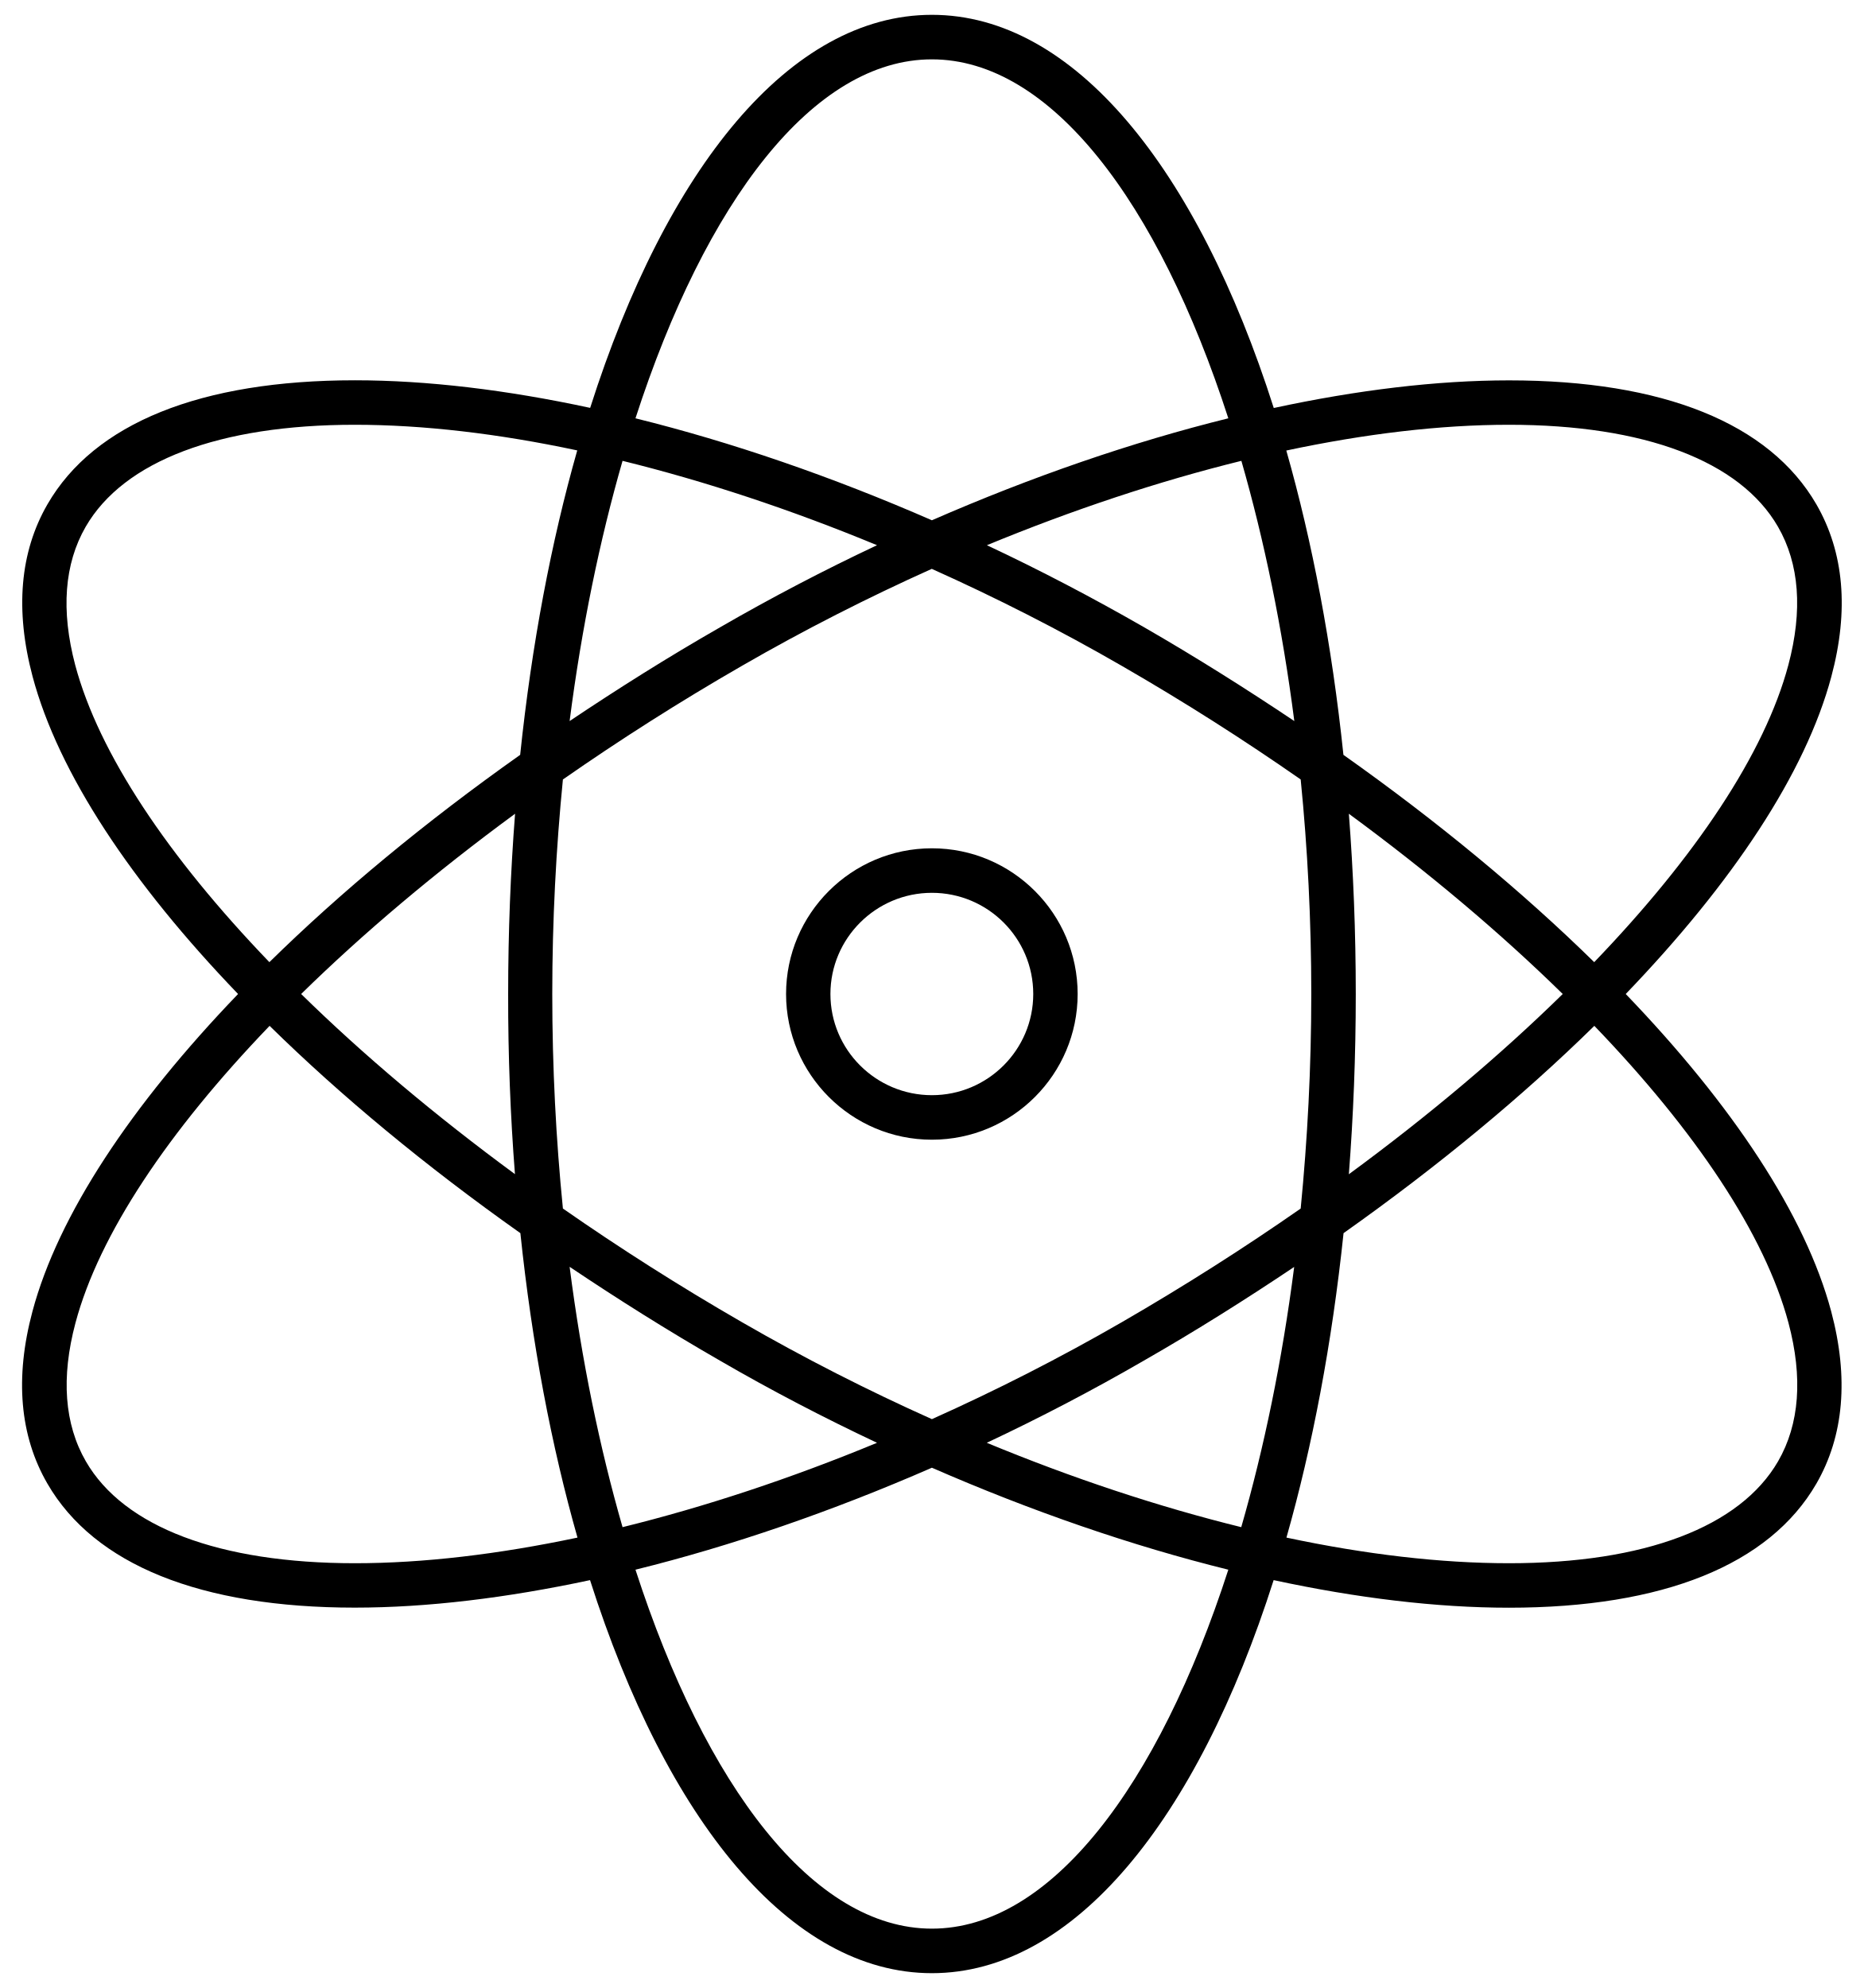
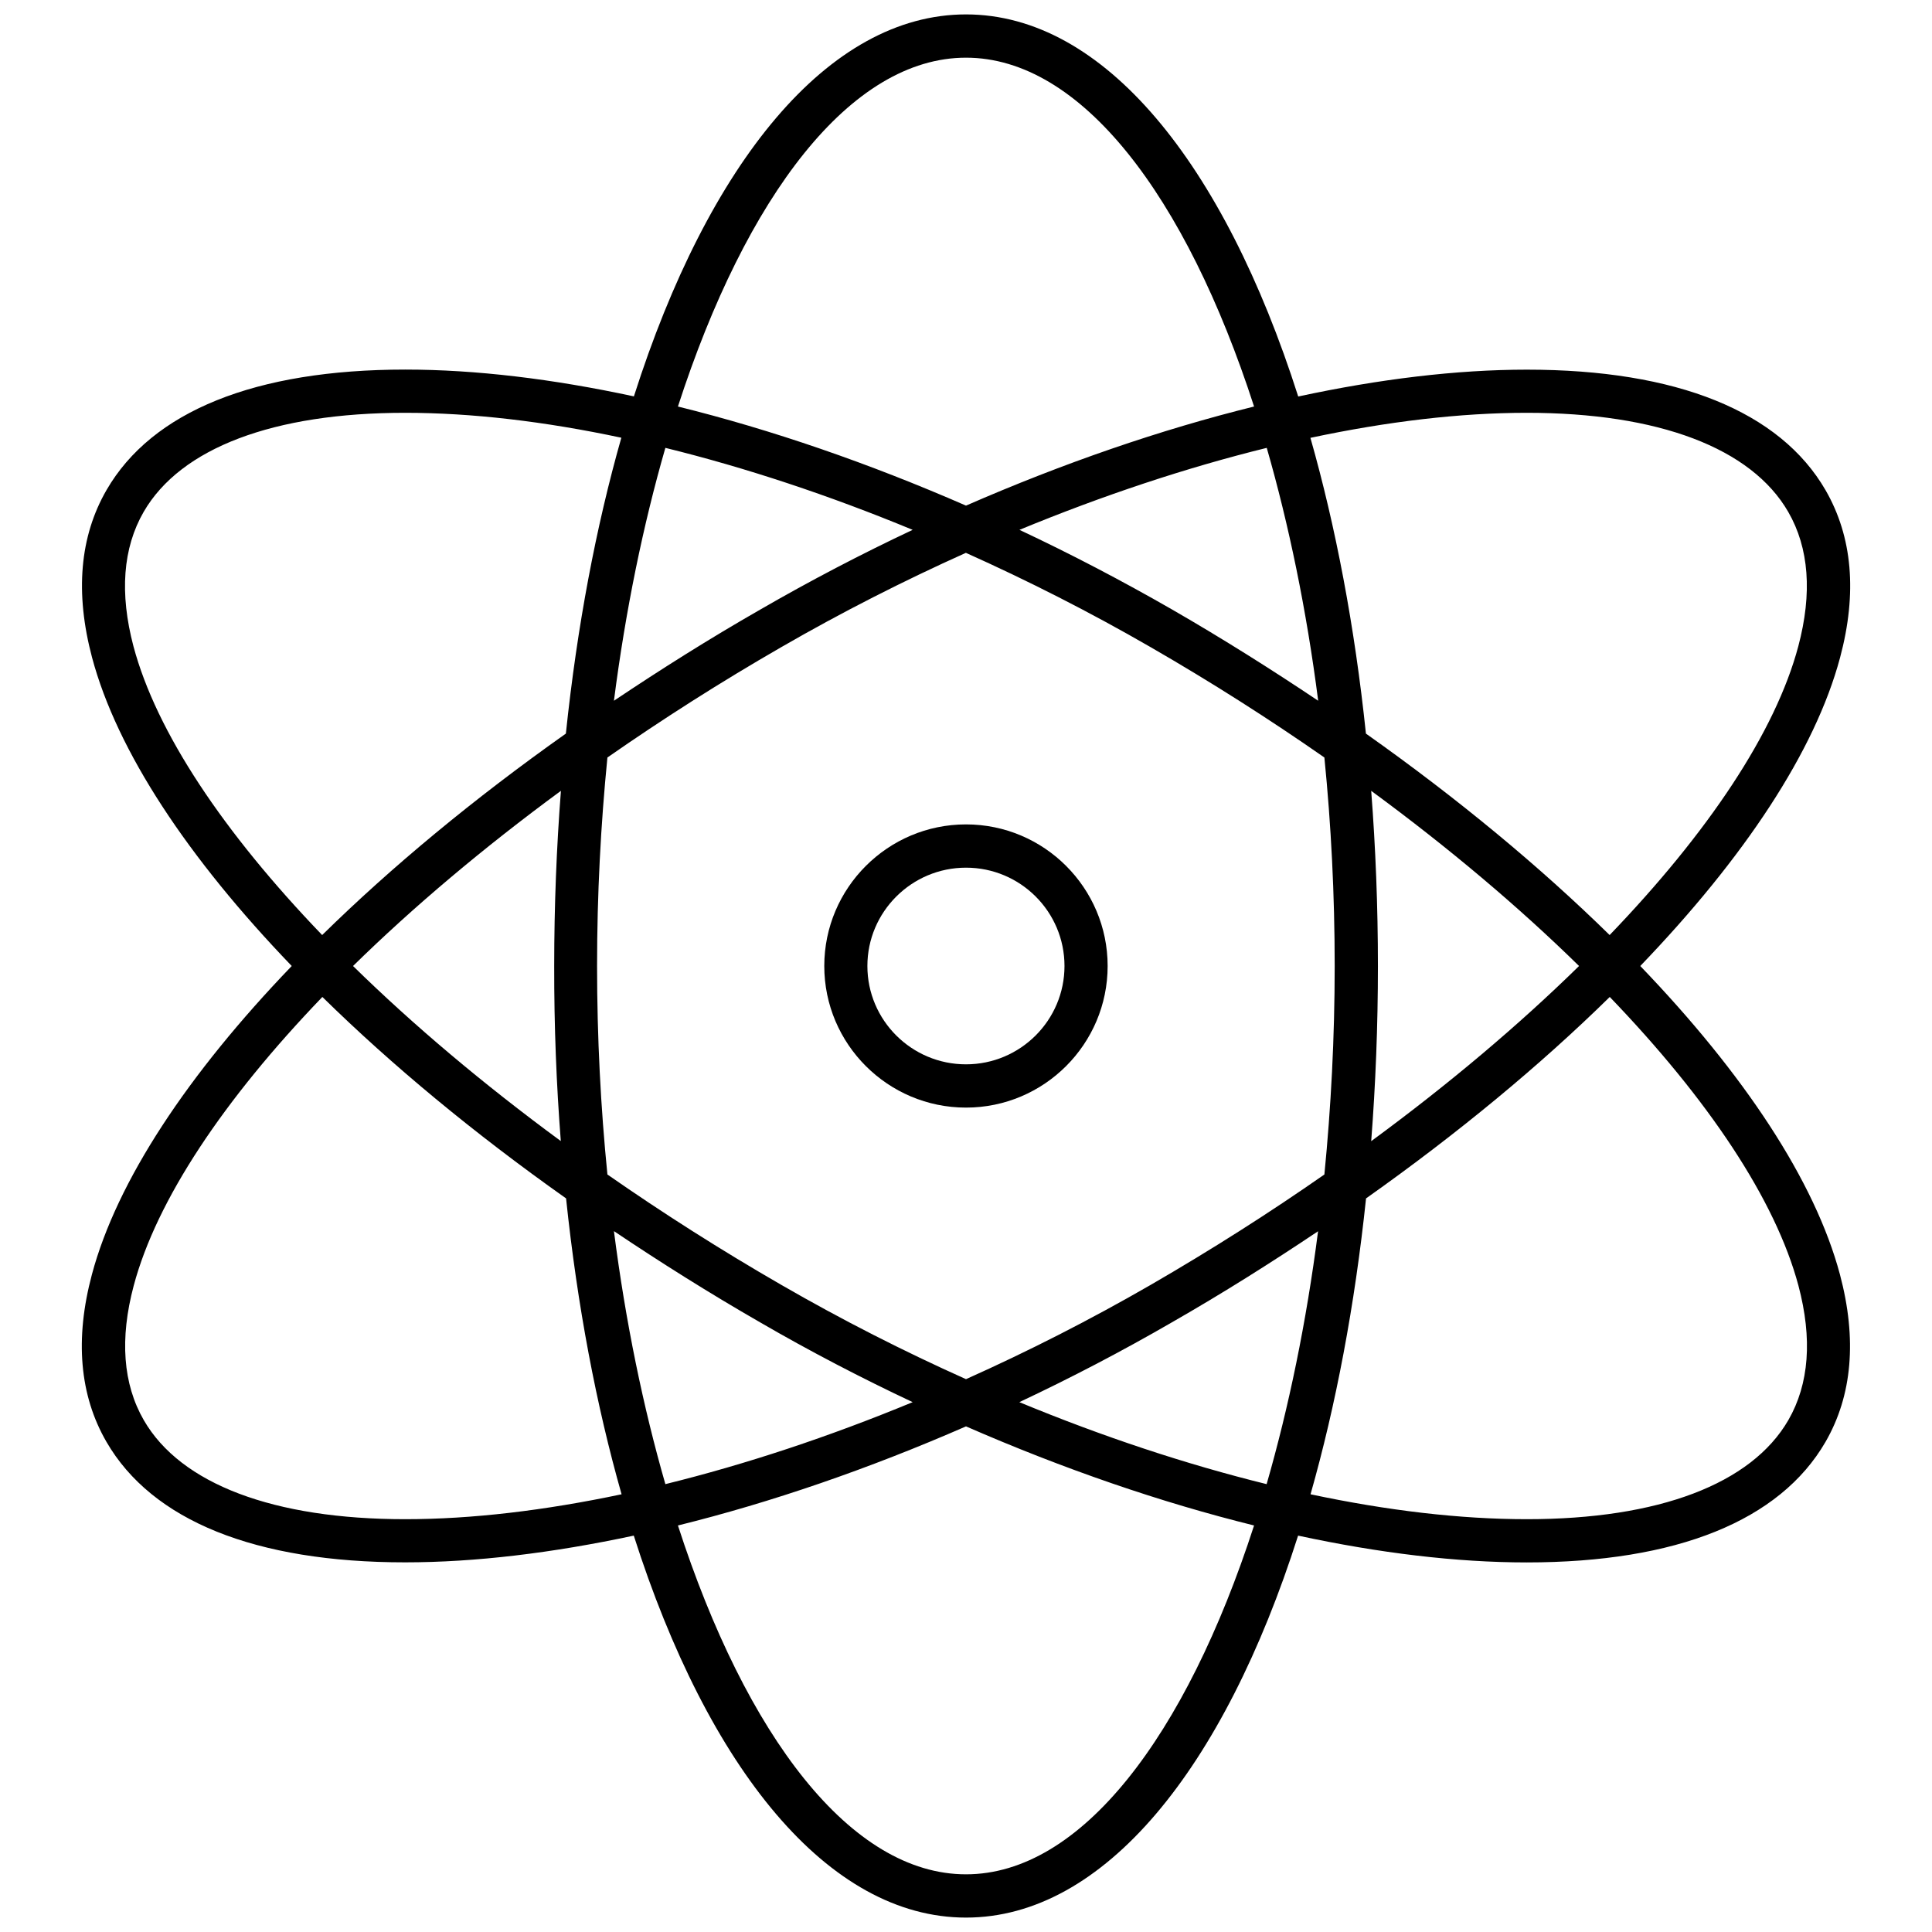
- <svg xmlns="http://www.w3.org/2000/svg" width="45" height="48" viewBox="0 0 45 48" fill="none">
+ <svg xmlns="http://www.w3.org/2000/svg" width="16" height="16" viewBox="0 0 45 48" fill="none">
  <path fill-rule="evenodd" clip-rule="evenodd" d="M39.252 24C41.83 21.319 43.594 18.666 44.216 16.338C44.646 14.731 44.523 13.335 43.856 12.179C42.723 10.22 40.156 9.184 36.434 9.184C34.687 9.184 32.768 9.417 30.754 9.851C28.904 4.052 25.924 0.358 22.5 0.358C19.076 0.358 16.096 4.052 14.249 9.848C12.235 9.414 10.318 9.182 8.569 9.182C4.844 9.182 2.277 10.218 1.146 12.176C0.48 13.329 0.36 14.729 0.787 16.335C1.409 18.666 3.17 21.319 5.748 24C3.17 26.681 1.406 29.337 0.784 31.662C0.354 33.269 0.477 34.668 1.144 35.821C2.277 37.78 4.844 38.816 8.566 38.816C10.313 38.816 12.232 38.583 14.246 38.152C16.096 43.948 19.076 47.642 22.5 47.642C25.924 47.642 28.904 43.948 30.751 38.152C32.765 38.586 34.685 38.818 36.431 38.818C40.154 38.818 42.721 37.782 43.854 35.824C44.52 34.671 44.64 33.271 44.213 31.665C43.591 29.337 41.83 26.681 39.252 24ZM36.431 10.256C39.704 10.256 42.011 11.13 42.927 12.716C43.446 13.615 43.529 14.737 43.178 16.058C42.609 18.191 40.937 20.687 38.491 23.231C36.764 21.537 34.724 19.844 32.436 18.226C32.157 15.56 31.685 13.083 31.057 10.878C32.966 10.472 34.779 10.256 36.431 10.256ZM27.084 31.925C25.58 32.793 24.043 33.574 22.5 34.265C20.957 33.574 19.42 32.793 17.916 31.925C16.406 31.055 14.958 30.132 13.591 29.18C13.424 27.509 13.334 25.777 13.334 24C13.334 22.223 13.426 20.488 13.591 18.82C14.958 17.868 16.404 16.945 17.916 16.075C19.42 15.207 20.957 14.427 22.497 13.735C24.04 14.427 25.578 15.207 27.081 16.075C28.591 16.945 30.039 17.868 31.404 18.82C31.571 20.491 31.66 22.225 31.66 24C31.66 25.777 31.568 27.509 31.404 29.18C30.039 30.132 28.594 31.052 27.084 31.925ZM31.247 30.59C30.957 32.849 30.519 34.965 29.969 36.873C27.98 36.383 25.907 35.698 23.825 34.836C25.104 34.234 26.37 33.574 27.614 32.854C28.879 32.13 30.086 31.368 31.247 30.59ZM21.175 34.836C19.093 35.698 17.02 36.383 15.031 36.873C14.481 34.962 14.043 32.849 13.753 30.587C14.914 31.366 16.121 32.127 17.386 32.854C18.627 33.574 19.896 34.234 21.175 34.836ZM12.433 28.349C10.505 26.933 8.764 25.464 7.271 24C8.766 22.534 10.508 21.064 12.436 19.648C12.327 21.056 12.269 22.508 12.269 24C12.266 25.492 12.324 26.944 12.433 28.349ZM13.753 17.41C14.043 15.151 14.481 13.035 15.031 11.127C17.02 11.617 19.093 12.302 21.175 13.164C19.896 13.766 18.63 14.427 17.386 15.146C16.121 15.87 14.914 16.632 13.753 17.41ZM23.828 13.164C25.909 12.305 27.983 11.617 29.972 11.127C30.521 13.035 30.96 15.151 31.25 17.41C30.089 16.632 28.881 15.87 27.62 15.143C26.373 14.427 25.104 13.763 23.828 13.164ZM32.567 19.648C34.495 21.064 36.236 22.534 37.731 24C36.236 25.466 34.495 26.936 32.567 28.352C32.676 26.944 32.734 25.492 32.734 24.003C32.734 22.508 32.676 21.056 32.567 19.648ZM22.5 1.433C25.36 1.433 27.961 4.861 29.657 10.1C27.338 10.673 24.916 11.507 22.5 12.562C20.084 11.507 17.662 10.673 15.343 10.1C17.039 4.861 19.64 1.433 22.5 1.433ZM2.07 12.716C2.989 11.13 5.293 10.256 8.566 10.256C10.218 10.256 12.031 10.469 13.937 10.875C13.309 13.083 12.838 15.557 12.559 18.226C10.271 19.844 8.229 21.537 6.504 23.231C4.057 20.687 2.386 18.193 1.816 16.058C1.468 14.74 1.551 13.615 2.07 12.716ZM8.569 37.744C5.296 37.744 2.989 36.87 2.073 35.284C1.554 34.385 1.471 33.26 1.822 31.942C2.391 29.809 4.063 27.313 6.509 24.769C8.234 26.463 10.276 28.156 12.564 29.774C12.843 32.44 13.315 34.917 13.943 37.125C12.034 37.528 10.221 37.744 8.569 37.744ZM22.5 46.567C19.64 46.567 17.039 43.139 15.343 37.9C17.662 37.327 20.084 36.493 22.5 35.438C24.916 36.493 27.338 37.327 29.657 37.9C27.961 43.139 25.36 46.567 22.5 46.567ZM42.93 35.284C42.011 36.87 39.707 37.744 36.434 37.744C34.782 37.744 32.969 37.531 31.06 37.125C31.688 34.917 32.159 32.44 32.439 29.774C34.726 28.156 36.769 26.463 38.494 24.769C40.94 27.311 42.611 29.807 43.181 31.939C43.532 33.26 43.449 34.385 42.93 35.284Z" fill="black" />
  <path fill-rule="evenodd" clip-rule="evenodd" d="M22.5 27.518C20.558 27.518 18.979 25.939 18.979 24C18.979 22.061 20.558 20.482 22.5 20.482C24.442 20.482 26.019 22.061 26.019 24C26.019 25.939 24.442 27.518 22.5 27.518ZM22.5 21.557C21.149 21.557 20.05 22.654 20.05 24C20.05 25.349 21.149 26.443 22.5 26.443C23.851 26.443 24.947 25.346 24.947 24C24.947 22.651 23.851 21.557 22.5 21.557Z" fill="black" />
</svg>
